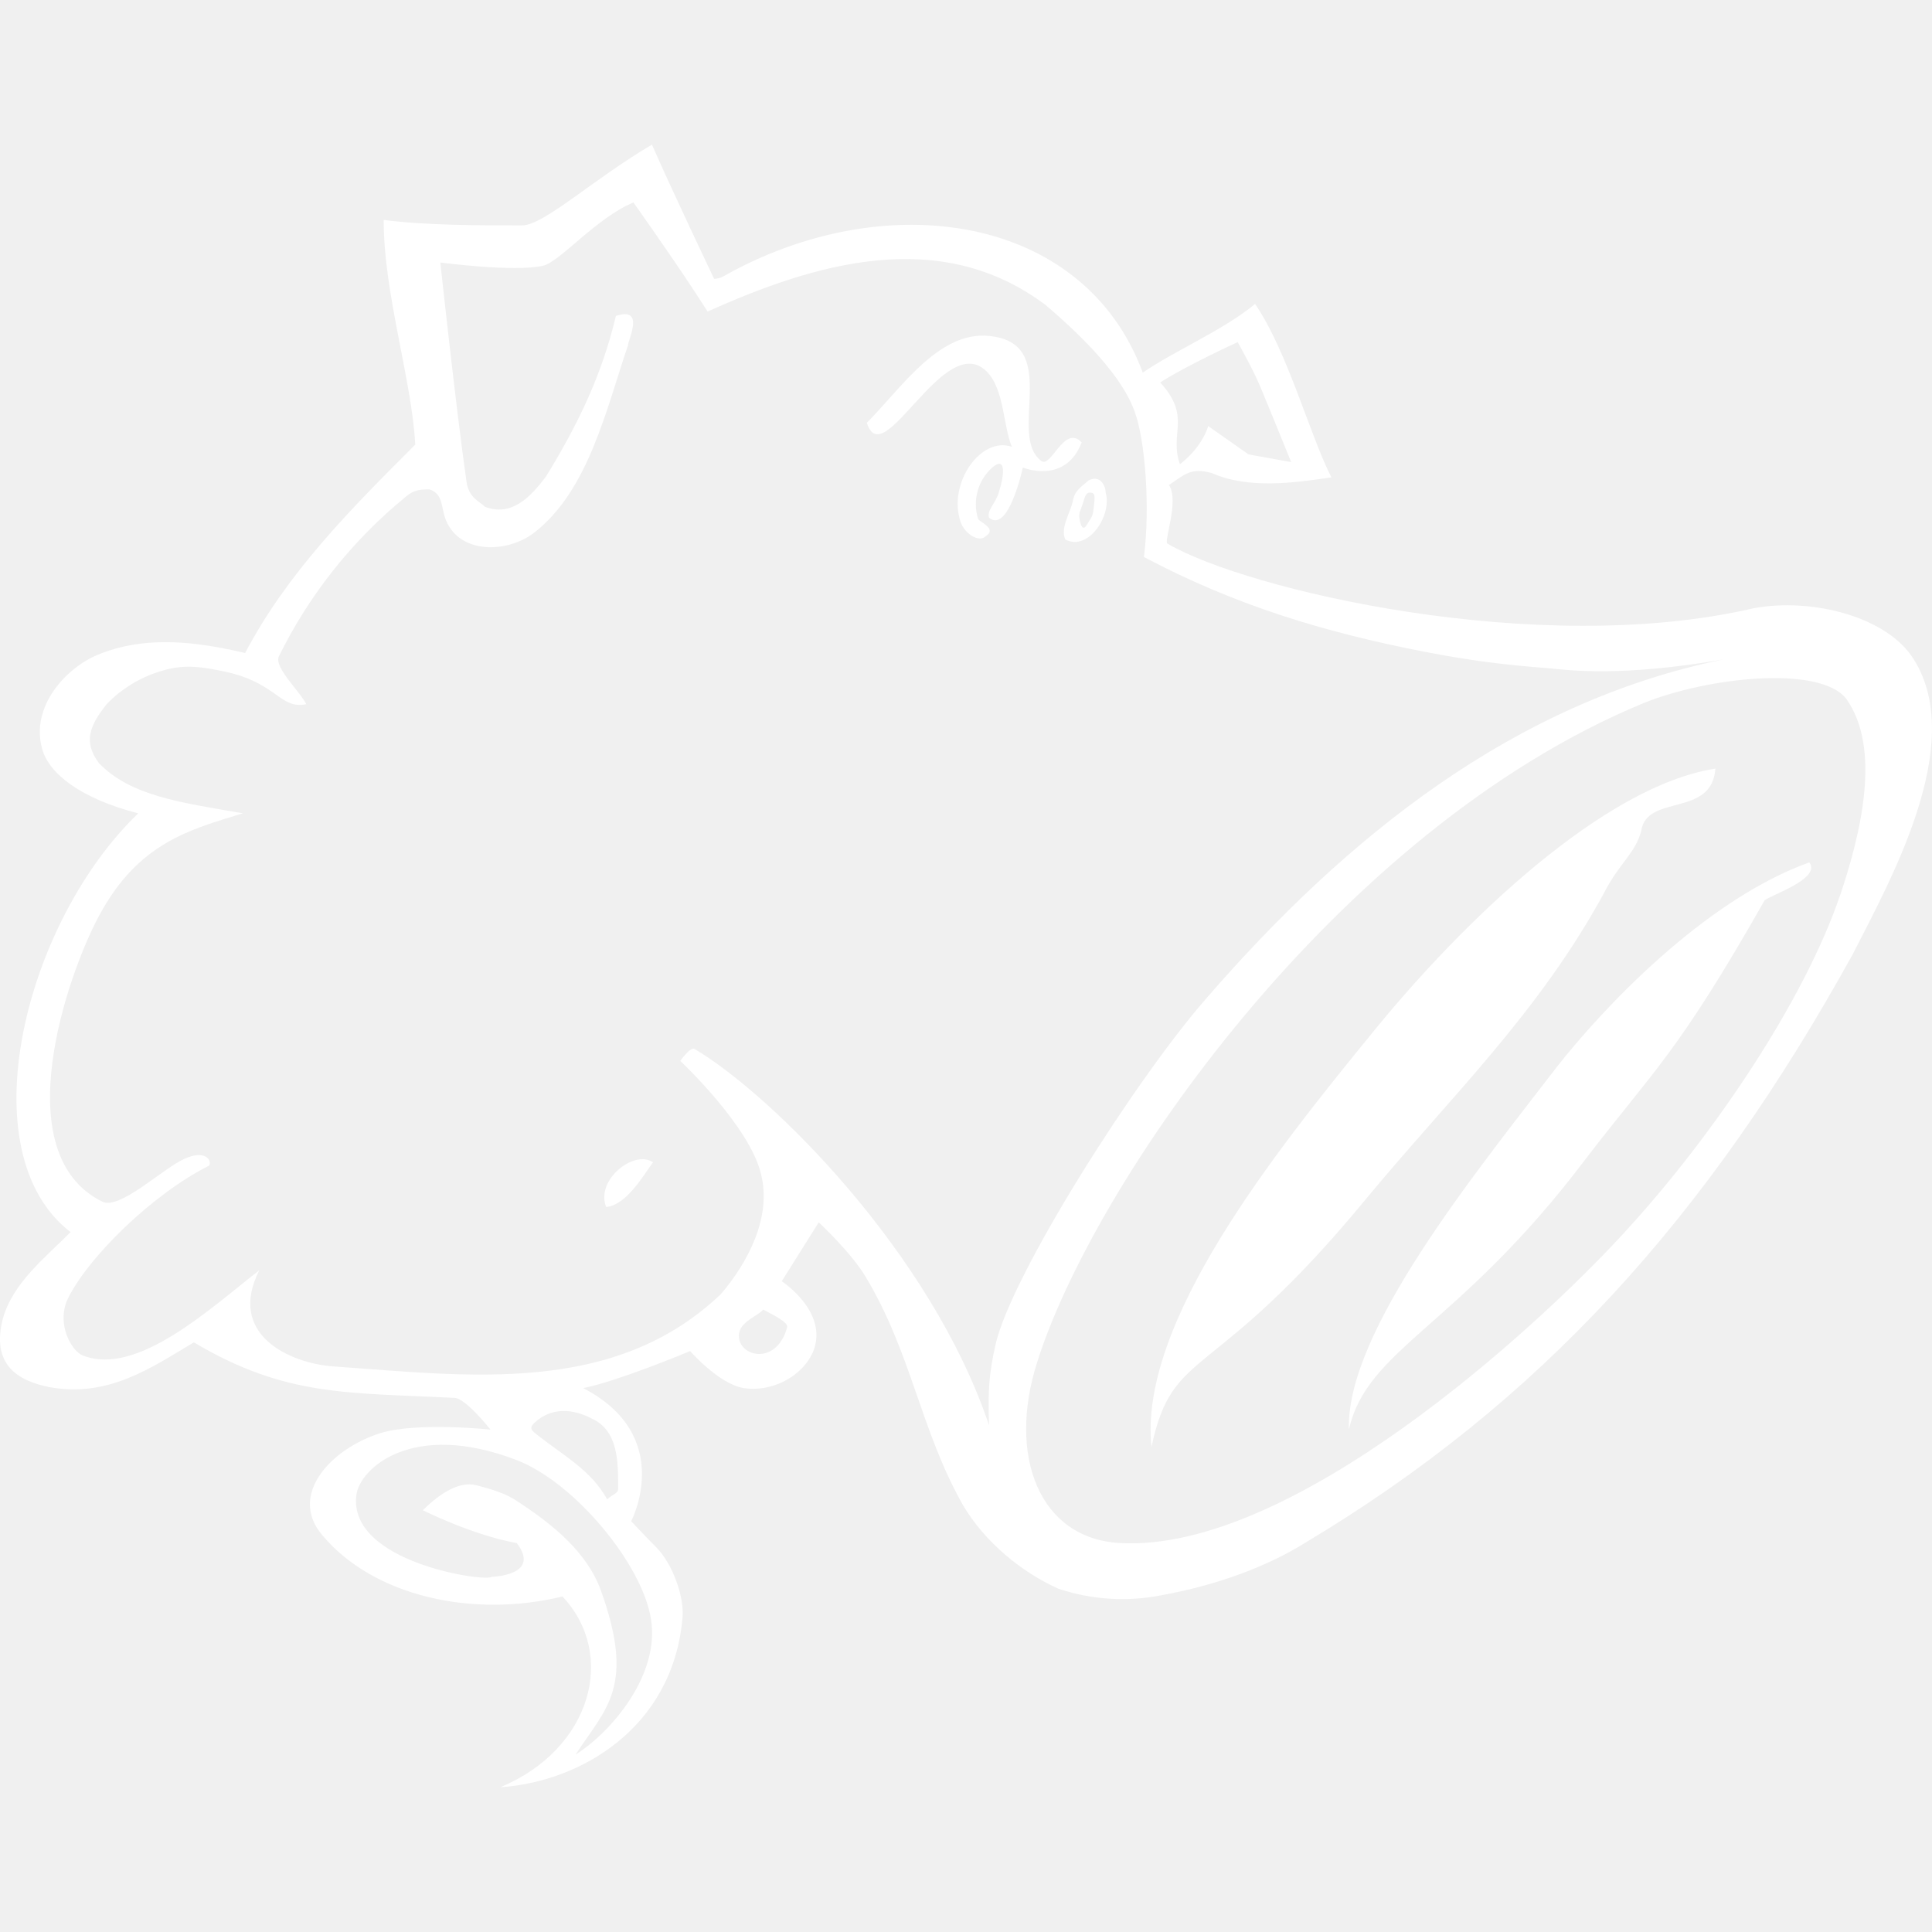
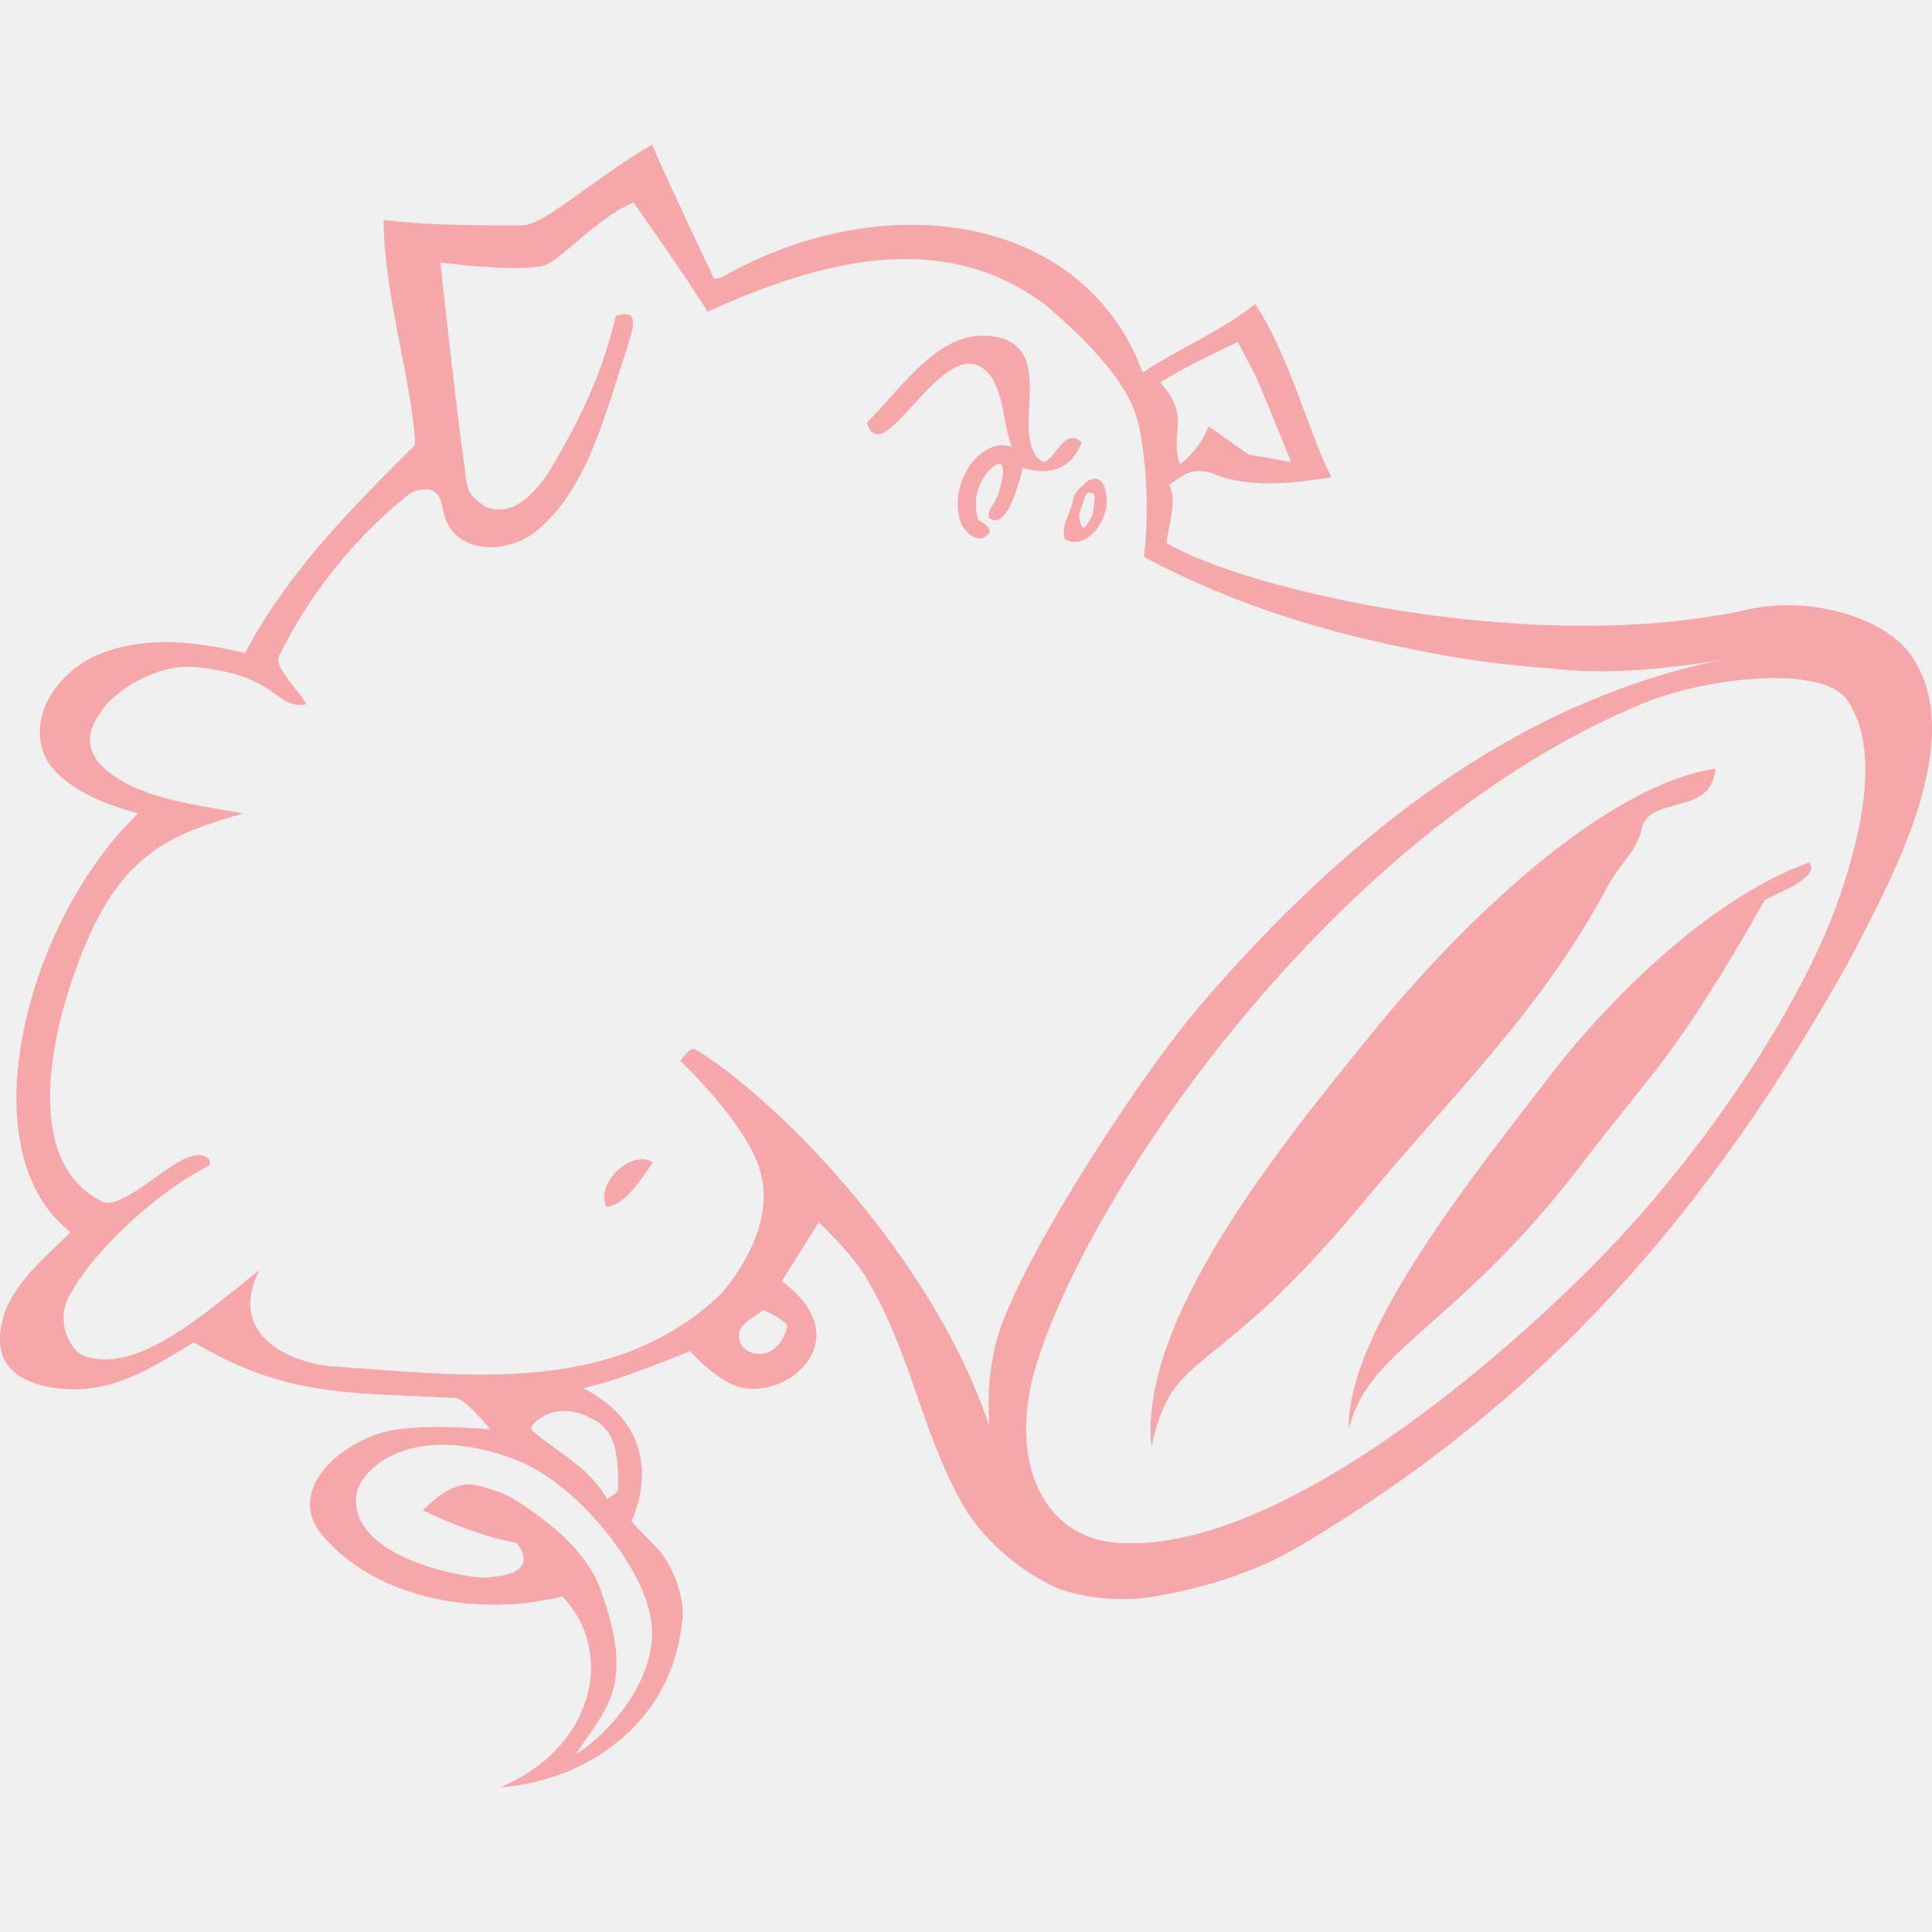
- <svg xmlns="http://www.w3.org/2000/svg" fill="#ffffff" role="img" viewBox="0 0 24 24">
+ <svg xmlns="http://www.w3.org/2000/svg" fill="#F6A7AA" role="img" viewBox="0 0 24 24">
  <path d="M7.53 14.994c.257-.027.46-.392.582-.555-.23-.163-.718.217-.582.555m11.815-1.747c-1.03 1.34-2.629 3.305-2.588 4.511.23-1.016 1.355-1.26 2.94-3.36.84-1.097 1.138-1.3 2.222-3.211.04-.054.718-.271.556-.474-1.315.474-2.575 1.829-3.13 2.534m4.43-5.054c-.325-.529-1.26-.773-1.991-.637-2.683.623-6.3-.23-7.276-.8-.068 0 .149-.528.013-.731.203-.136.271-.217.528-.15.461.204 1.03.123 1.49.055-.27-.528-.541-1.558-.948-2.154-.393.325-1.002.582-1.395.853-.732-1.978-3.211-2.33-5.217-1.192-.054.027-.108.027-.108.027s-.542-1.138-.772-1.667C7.38 2.217 6.757 2.8 6.486 2.8c-.542 0-1.192 0-1.72-.068 0 .922.352 1.992.392 2.792-.8.799-1.585 1.585-2.113 2.588-.583-.136-1.233-.23-1.843.027-.38.162-.827.636-.678 1.165.082.298.461.61 1.193.8-1.41 1.354-2.128 4.213-.84 5.202-.326.325-.719.637-.84 1.07-.15.57.176.773.569.854.731.136 1.26-.23 1.802-.555 1.138.677 1.91.623 3.238.69.135 0 .447.394.447.394s-.894-.095-1.355.04c-.623.19-1.165.772-.732 1.274.637.759 1.87 1.03 2.981.759.678.718.366 1.896-.772 2.37.99-.067 2.14-.731 2.263-2.1.027-.257-.122-.677-.325-.88-.136-.136-.312-.325-.312-.325s.555-1.057-.596-1.653c.46-.095 1.328-.461 1.328-.461s.352.406.663.46c.34.055.732-.135.868-.46.19-.488-.393-.867-.393-.867l.46-.732s.407.38.583.678c.57.948.678 1.896 1.206 2.831.27.461.732.84 1.192 1.044a2.5 2.5 0 0 0 1.274.08c.745-.135 1.341-.378 1.761-.636 2.954-1.761 5.027-4.065 6.83-7.33.446-.88 1.422-2.602.758-3.658m-8.4-3.943s.176.311.27.528c.136.325.394.962.394.962l-.529-.095-.501-.352s-.068.257-.352.474c-.136-.393.149-.582-.244-1.016.311-.203.962-.501.962-.501m-7.29 15.853c.122.704-.501 1.422-.935 1.693.38-.582.746-.84.312-2.046-.176-.474-.596-.813-1.03-1.097-.135-.095-.311-.15-.515-.203-.216-.055-.46.108-.664.311 0 0 .624.312 1.166.407.311.406-.312.42-.312.42-.068.067-1.788-.176-1.68-1.016.04-.326.69-.935 1.992-.434.731.284 1.558 1.3 1.666 1.965m-.732-2.48c.326.149.326.528.326.867 0 .068-.068.068-.136.136-.203-.366-.542-.542-.867-.8-.068-.054-.108-.081-.04-.149.216-.203.487-.176.717-.054m2.426-1.138c-.122.46-.556.38-.596.149-.04-.203.217-.271.298-.366.068.04.311.149.298.217m2.507 1.22c-.719-2.141-2.697-4.106-3.659-4.675-.054-.027-.176.149-.176.149s.867.813 1.003 1.409c.135.528-.163 1.097-.501 1.49-1.328 1.26-3.117 1.016-4.824.895-.528-.041-1.314-.393-.908-1.193-.596.461-1.517 1.328-2.195 1.057-.135-.054-.325-.38-.19-.69.244-.516 1.057-1.315 1.762-1.667.04-.068-.054-.204-.312-.082-.27.122-.8.637-1.016.529-1.206-.597-.434-2.819-.04-3.55.487-.908 1.124-1.07 1.788-1.274-.786-.135-1.396-.217-1.789-.623-.203-.271-.108-.474.095-.732a1.56 1.56 0 0 1 .705-.42c.27-.081.501-.04.759.014.65.135.69.474 1.016.406-.068-.149-.407-.46-.339-.596a5.95 5.95 0 0 1 1.572-1.978c.095-.082.162-.095.298-.095.203.068.122.27.244.46.203.34.745.326 1.07.068.664-.528.88-1.517 1.152-2.317 0-.067.217-.487-.15-.365-.175.731-.46 1.327-.866 1.991-.203.271-.434.502-.76.38-.067-.068-.202-.109-.23-.312-.135-.948-.325-2.723-.325-2.723s.922.122 1.274.04c.203-.04.664-.596 1.125-.786.325.461.636.908.921 1.355 1.328-.596 2.886-1.07 4.2-.08.461.392.962.893 1.111 1.34.122.34.19 1.166.109 1.789 1.124.596 2.235.935 3.495 1.179.556.108.99.162 1.532.203.27.027.907.108 2.167-.108-2.588.528-4.674 2.195-6.422 4.213-.867.99-2.412 3.415-2.615 4.296-.081.365-.095.555-.081 1.002Zm10.568-6.572c-.434 1.273-1.545 2.954-2.696 4.2-1.07 1.165-4.106 3.956-6.247 3.835-1.002-.055-1.395-1.084-1.03-2.236.678-2.181 3.7-6.612 7.534-8.197.8-.325 2.195-.474 2.52-.054.434.61.19 1.653-.08 2.452Zm-2.914-.068c.177-.339.38-.474.448-.745.068-.46.88-.163.921-.772-1.382.216-3.13 1.883-4.281 3.306-1.193 1.463-2.886 3.577-2.724 5.121.271-1.273.746-.745 2.683-3.103 1.057-1.273 2.141-2.303 2.954-3.807m-6.504-5.569c-.217-.23-.38.325-.501.23-.42-.311.23-1.409-.583-1.544-.664-.122-1.151.637-1.585 1.07.203.65.962-1.165 1.49-.636.217.216.204.677.312.935-.38-.136-.8.447-.637.934.054.15.23.258.312.176.149-.094-.081-.176-.095-.216a.61.61 0 0 1 .176-.637c.176-.15.15.095.081.311-.04.136-.149.217-.121.312.243.203.42-.623.42-.623s.528.217.731-.312m.082.474c-.068.068-.163.109-.19.244-.027.15-.163.34-.095.488.285.15.583-.298.501-.582 0-.082-.067-.23-.216-.15m.067.34c-.013.121-.027.108-.081.203s-.081.013-.095-.068.014-.095.054-.23c.027-.109.068-.095.082-.095.067 0 .054.067.04.19" />
</svg>
